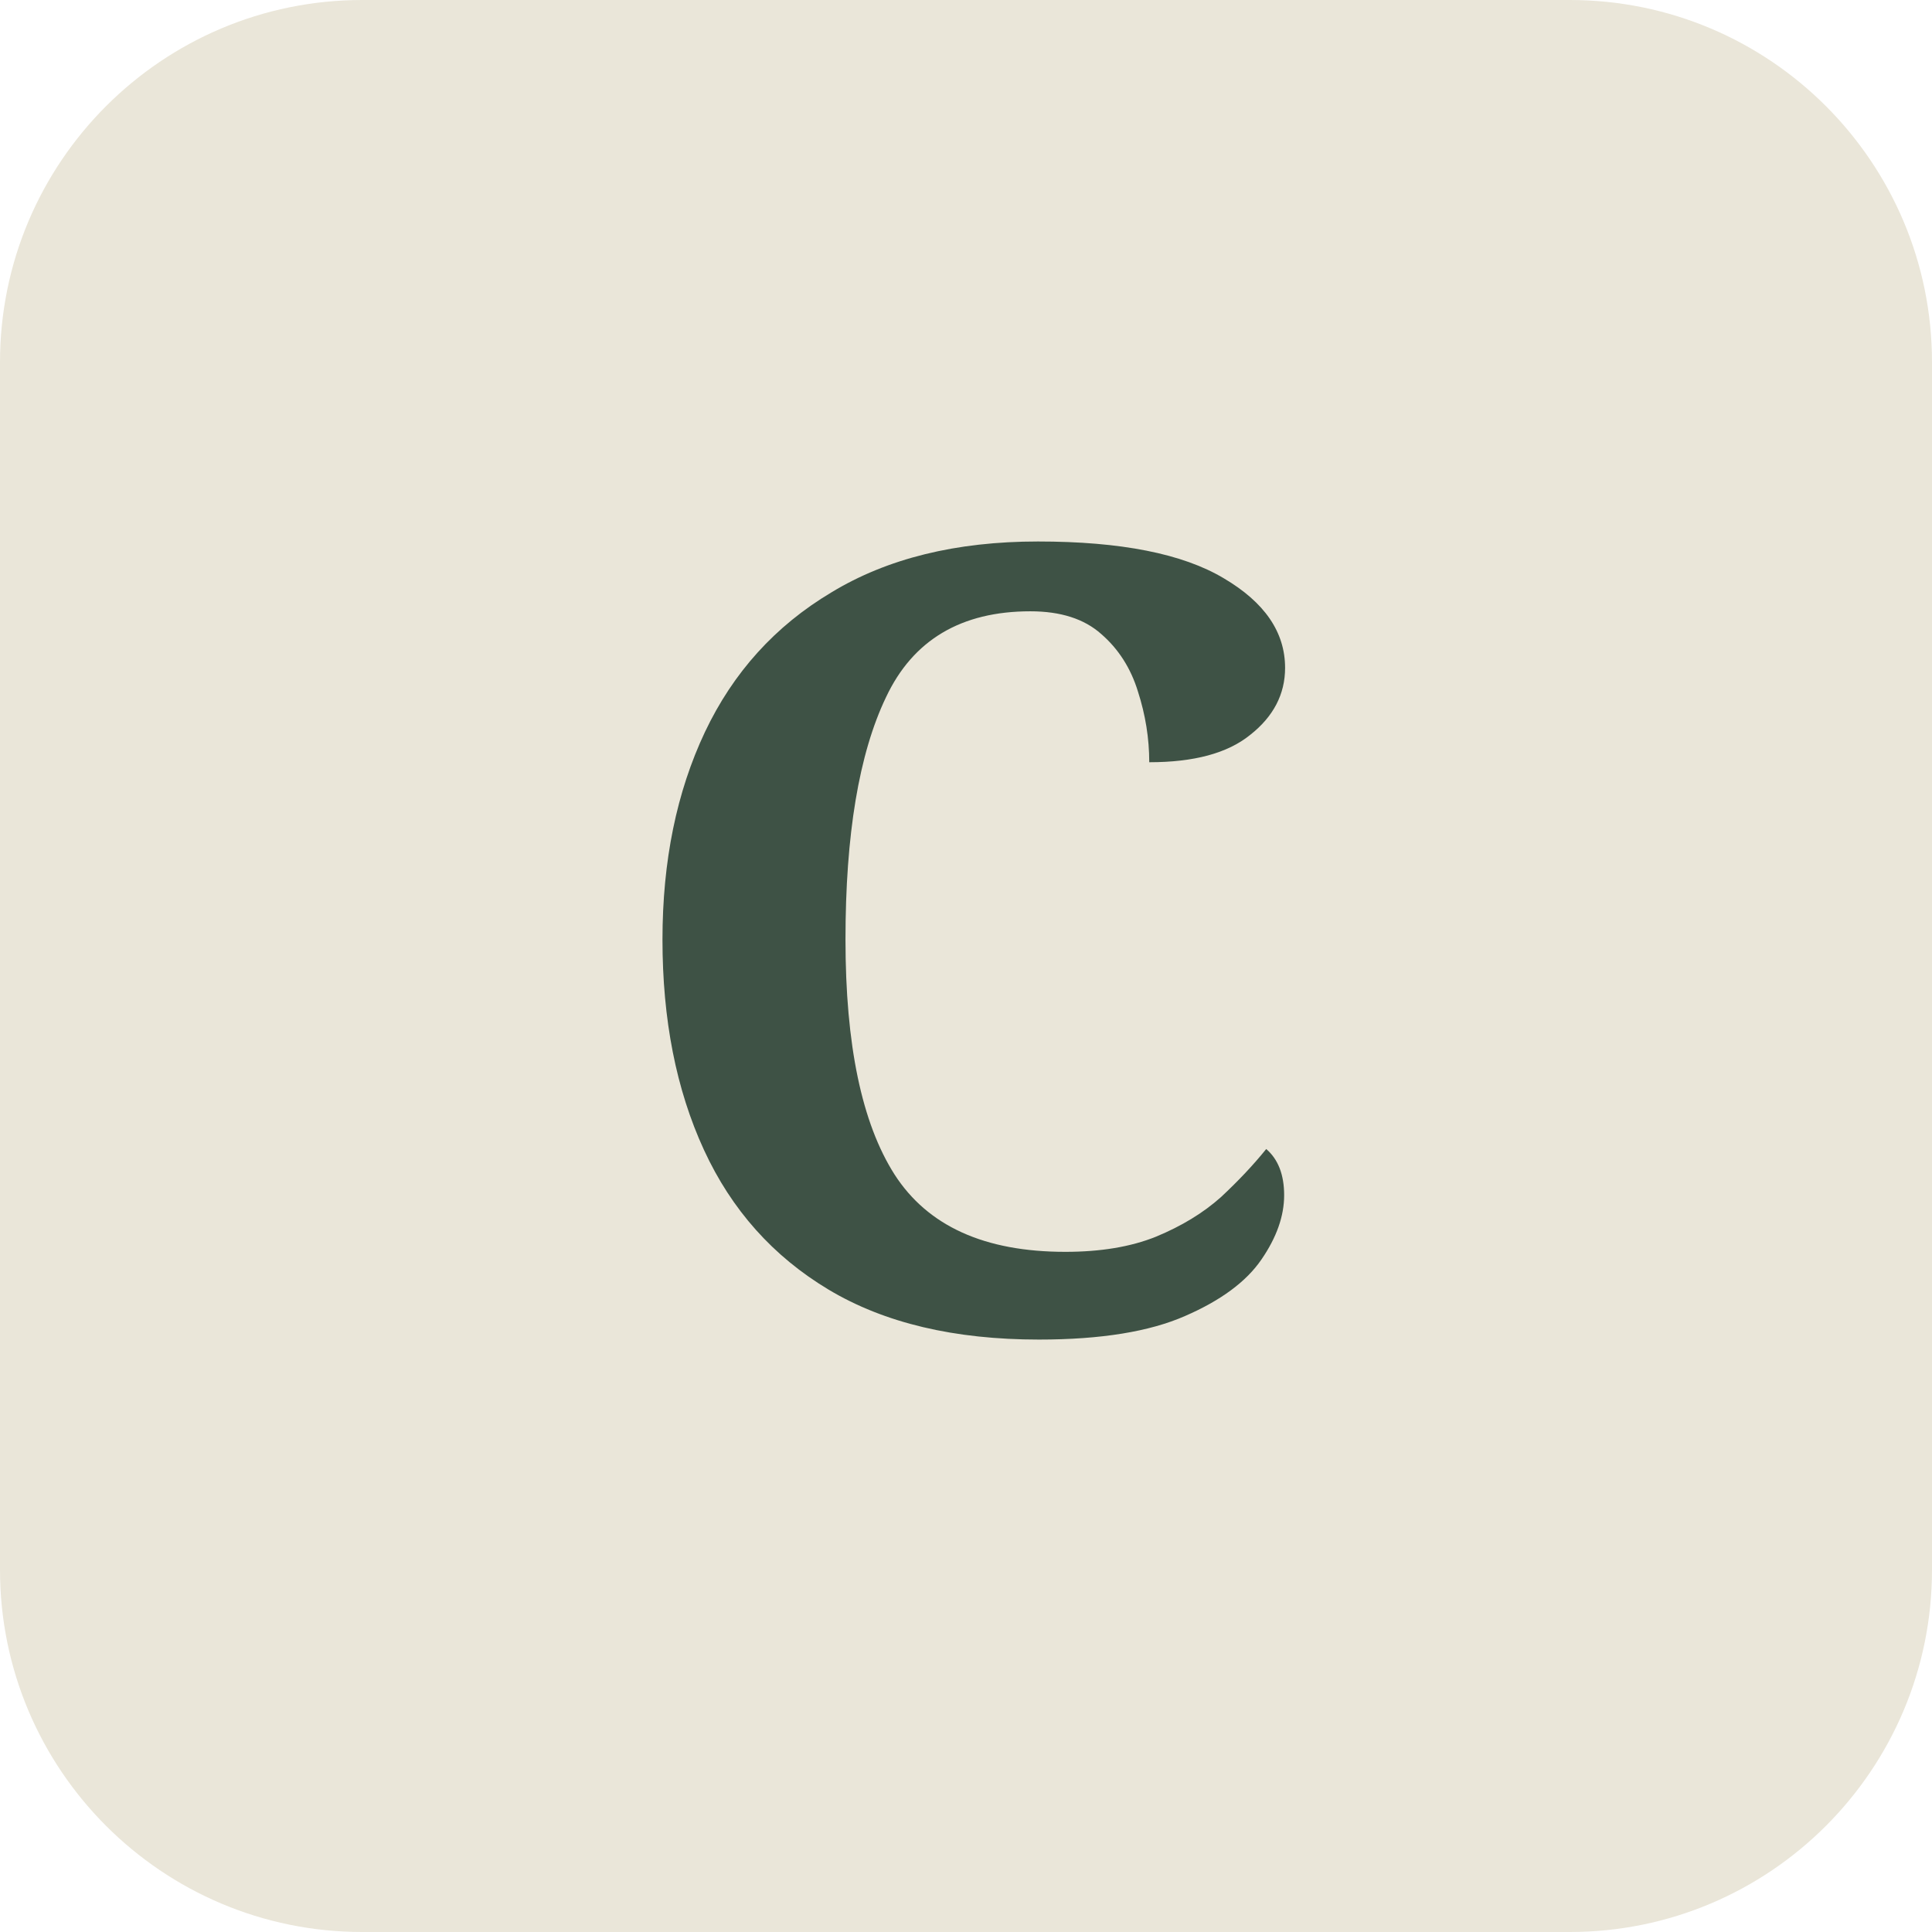
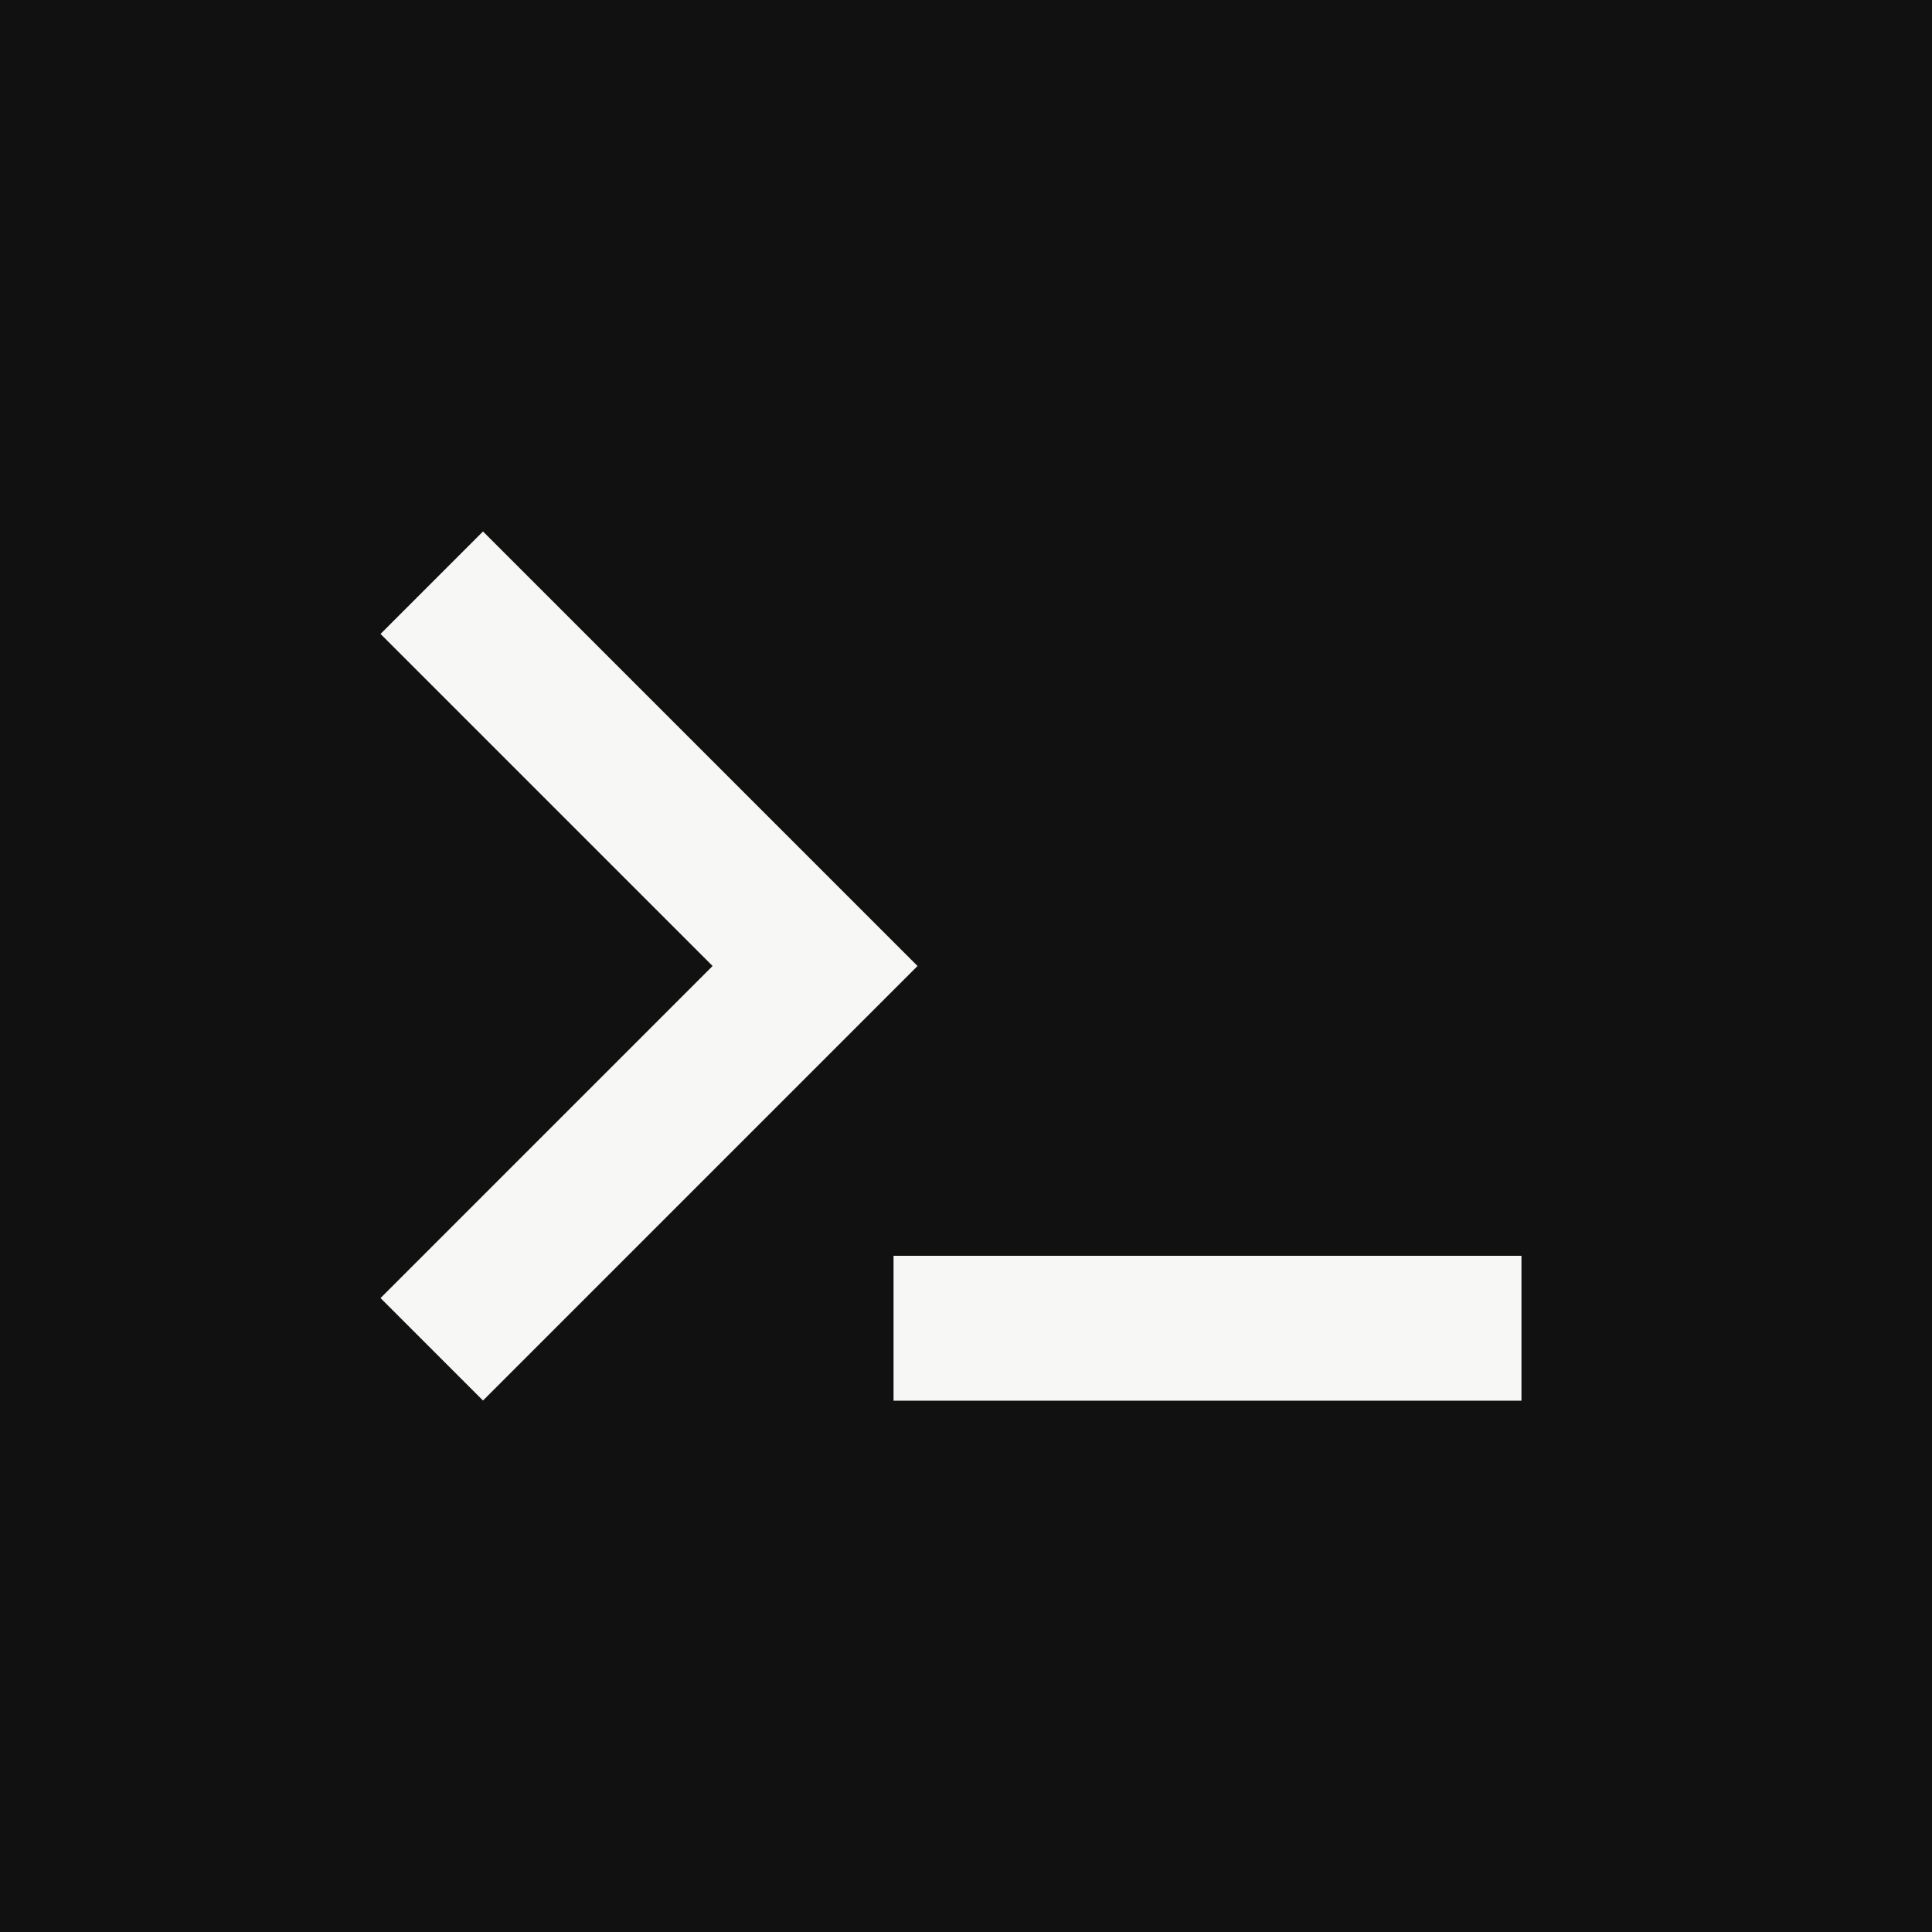
<svg xmlns="http://www.w3.org/2000/svg" viewBox="0 0 32 32">
-   <rect width="32" height="32" rx="6" fill="#EAE6D9" />
-   <text x="16" y="22" font-family="Georgia, serif" font-size="18" font-weight="600" fill="#3E5245" text-anchor="middle">C</text>
+   <rect width="32" height="32" fill="#111" />
+   <path d="M8 10.5 13.5 16 8 21.5" fill="none" stroke="#F7F7F5" stroke-width="2.4" stroke-linecap="square" />
+   <path d="M16 22h8" stroke="#F7F7F5" stroke-width="2.4" stroke-linecap="square" />
</svg>
